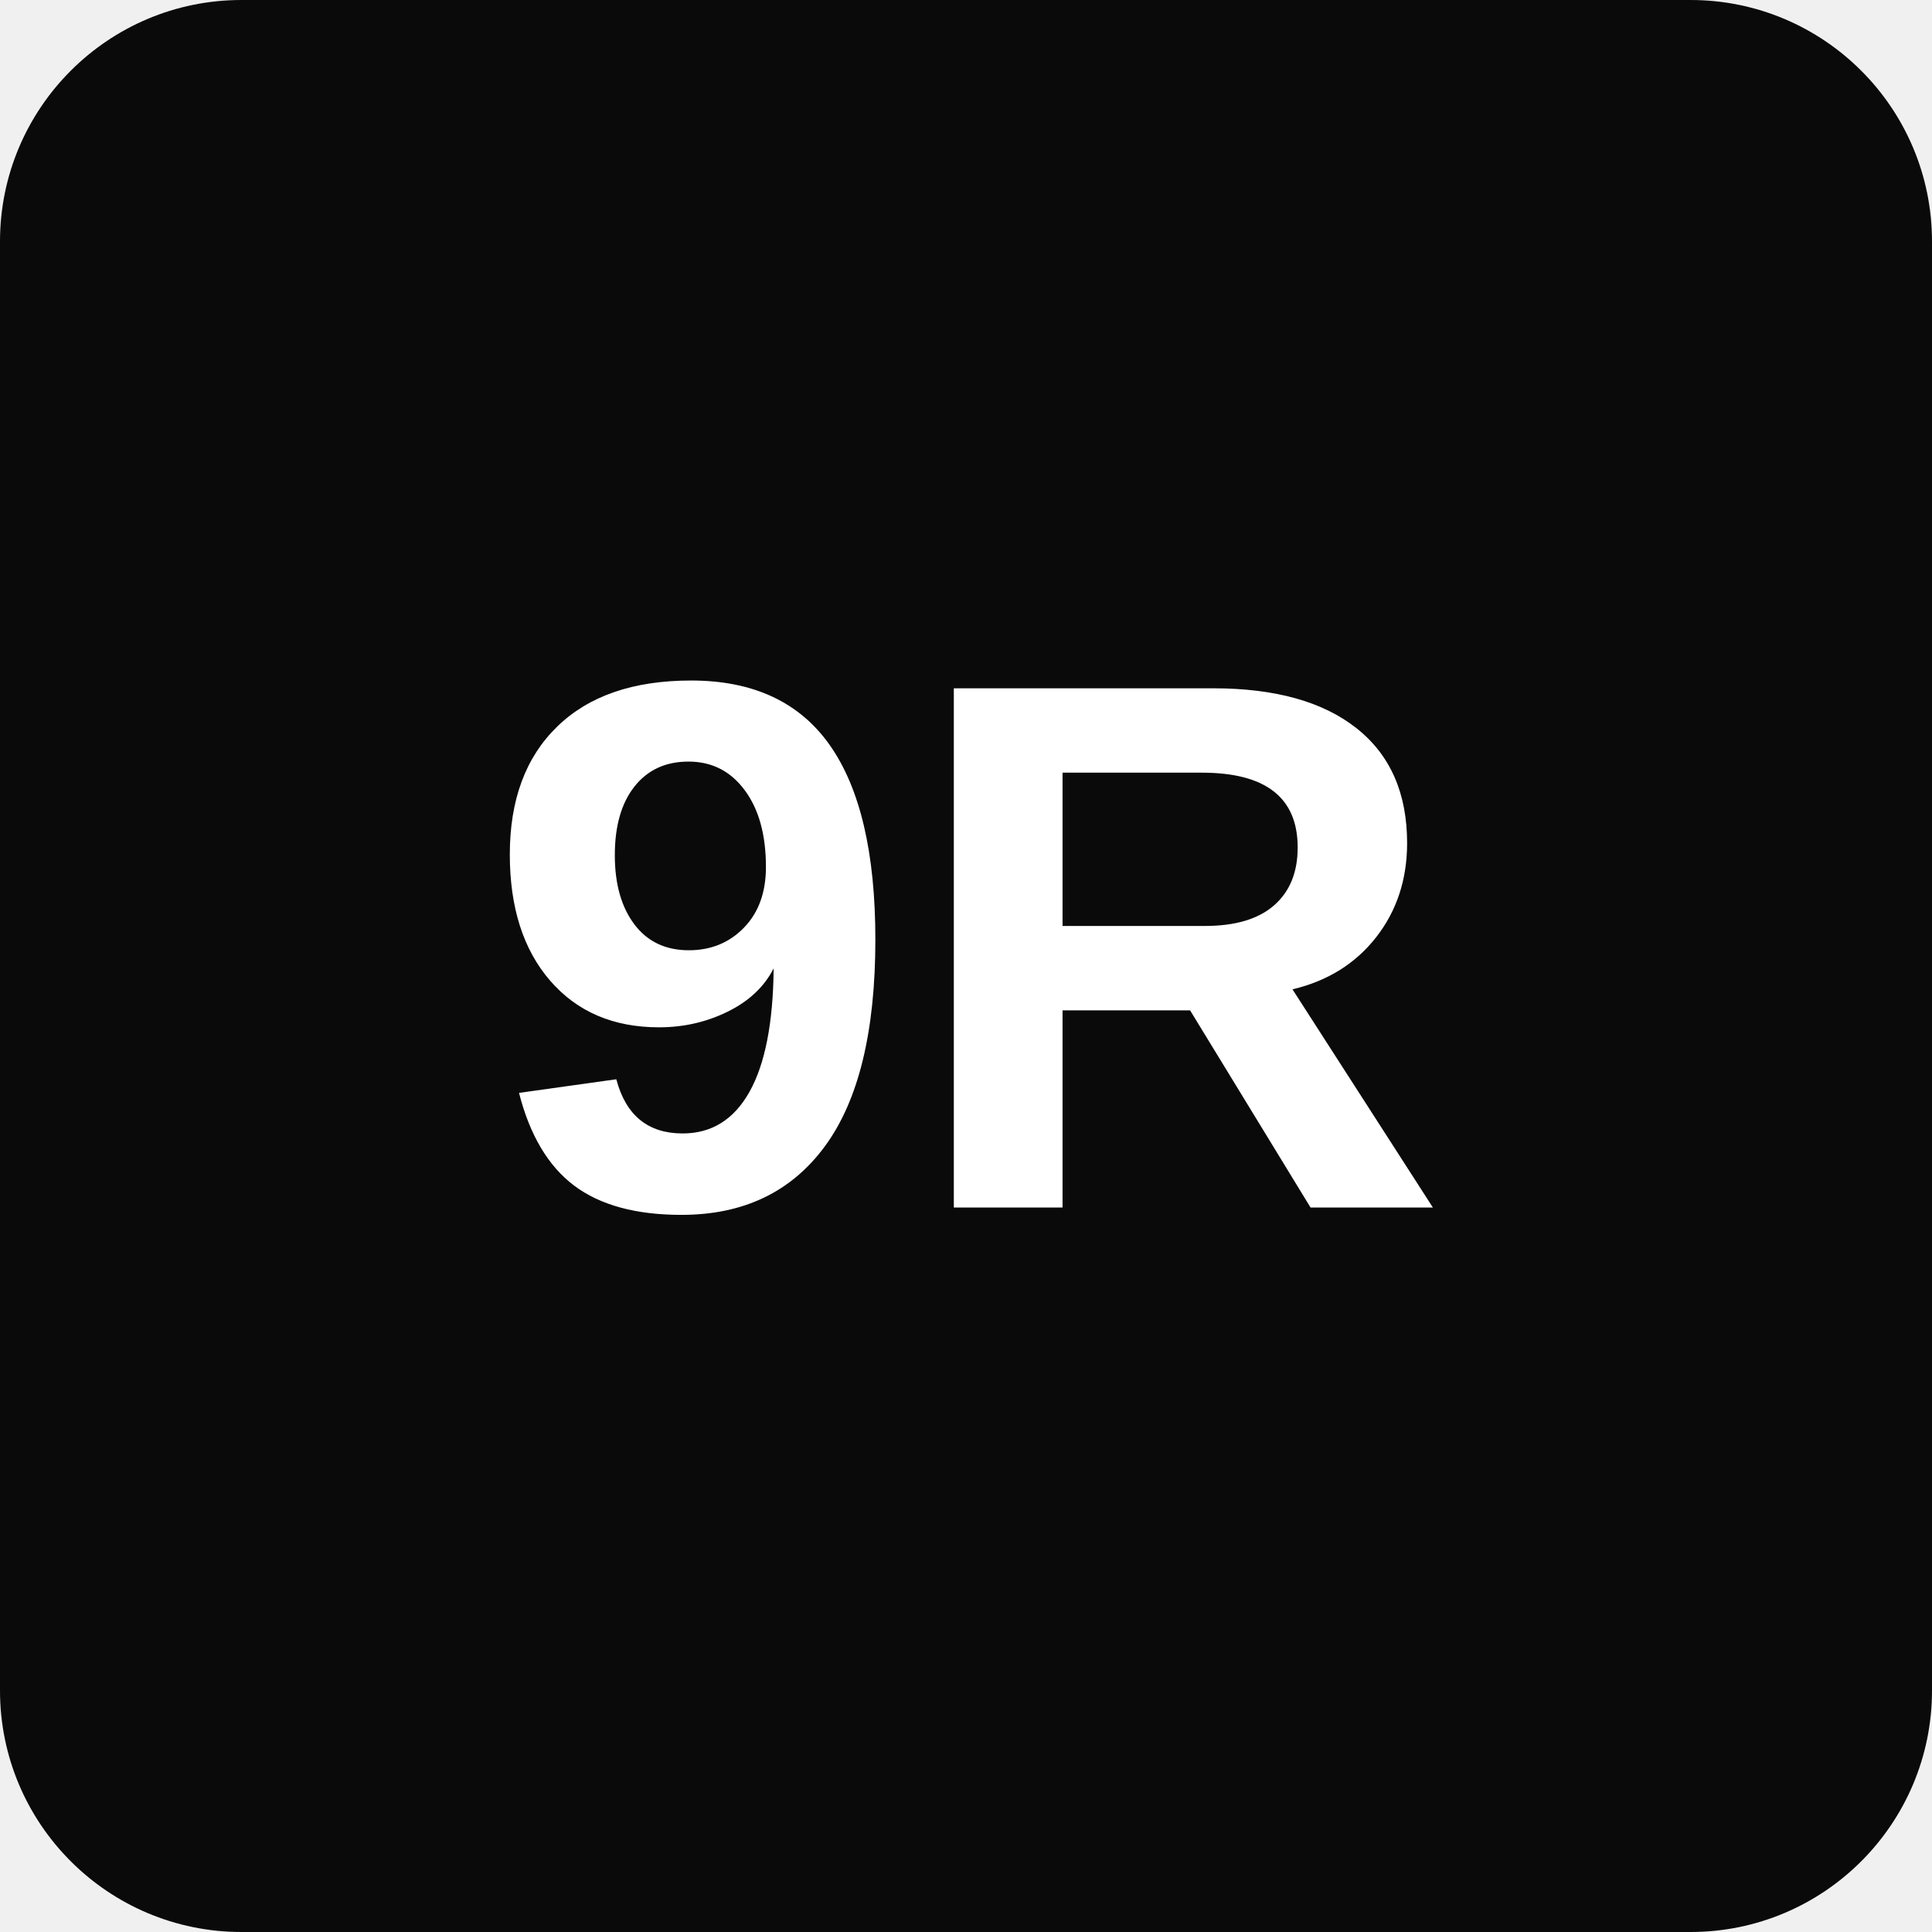
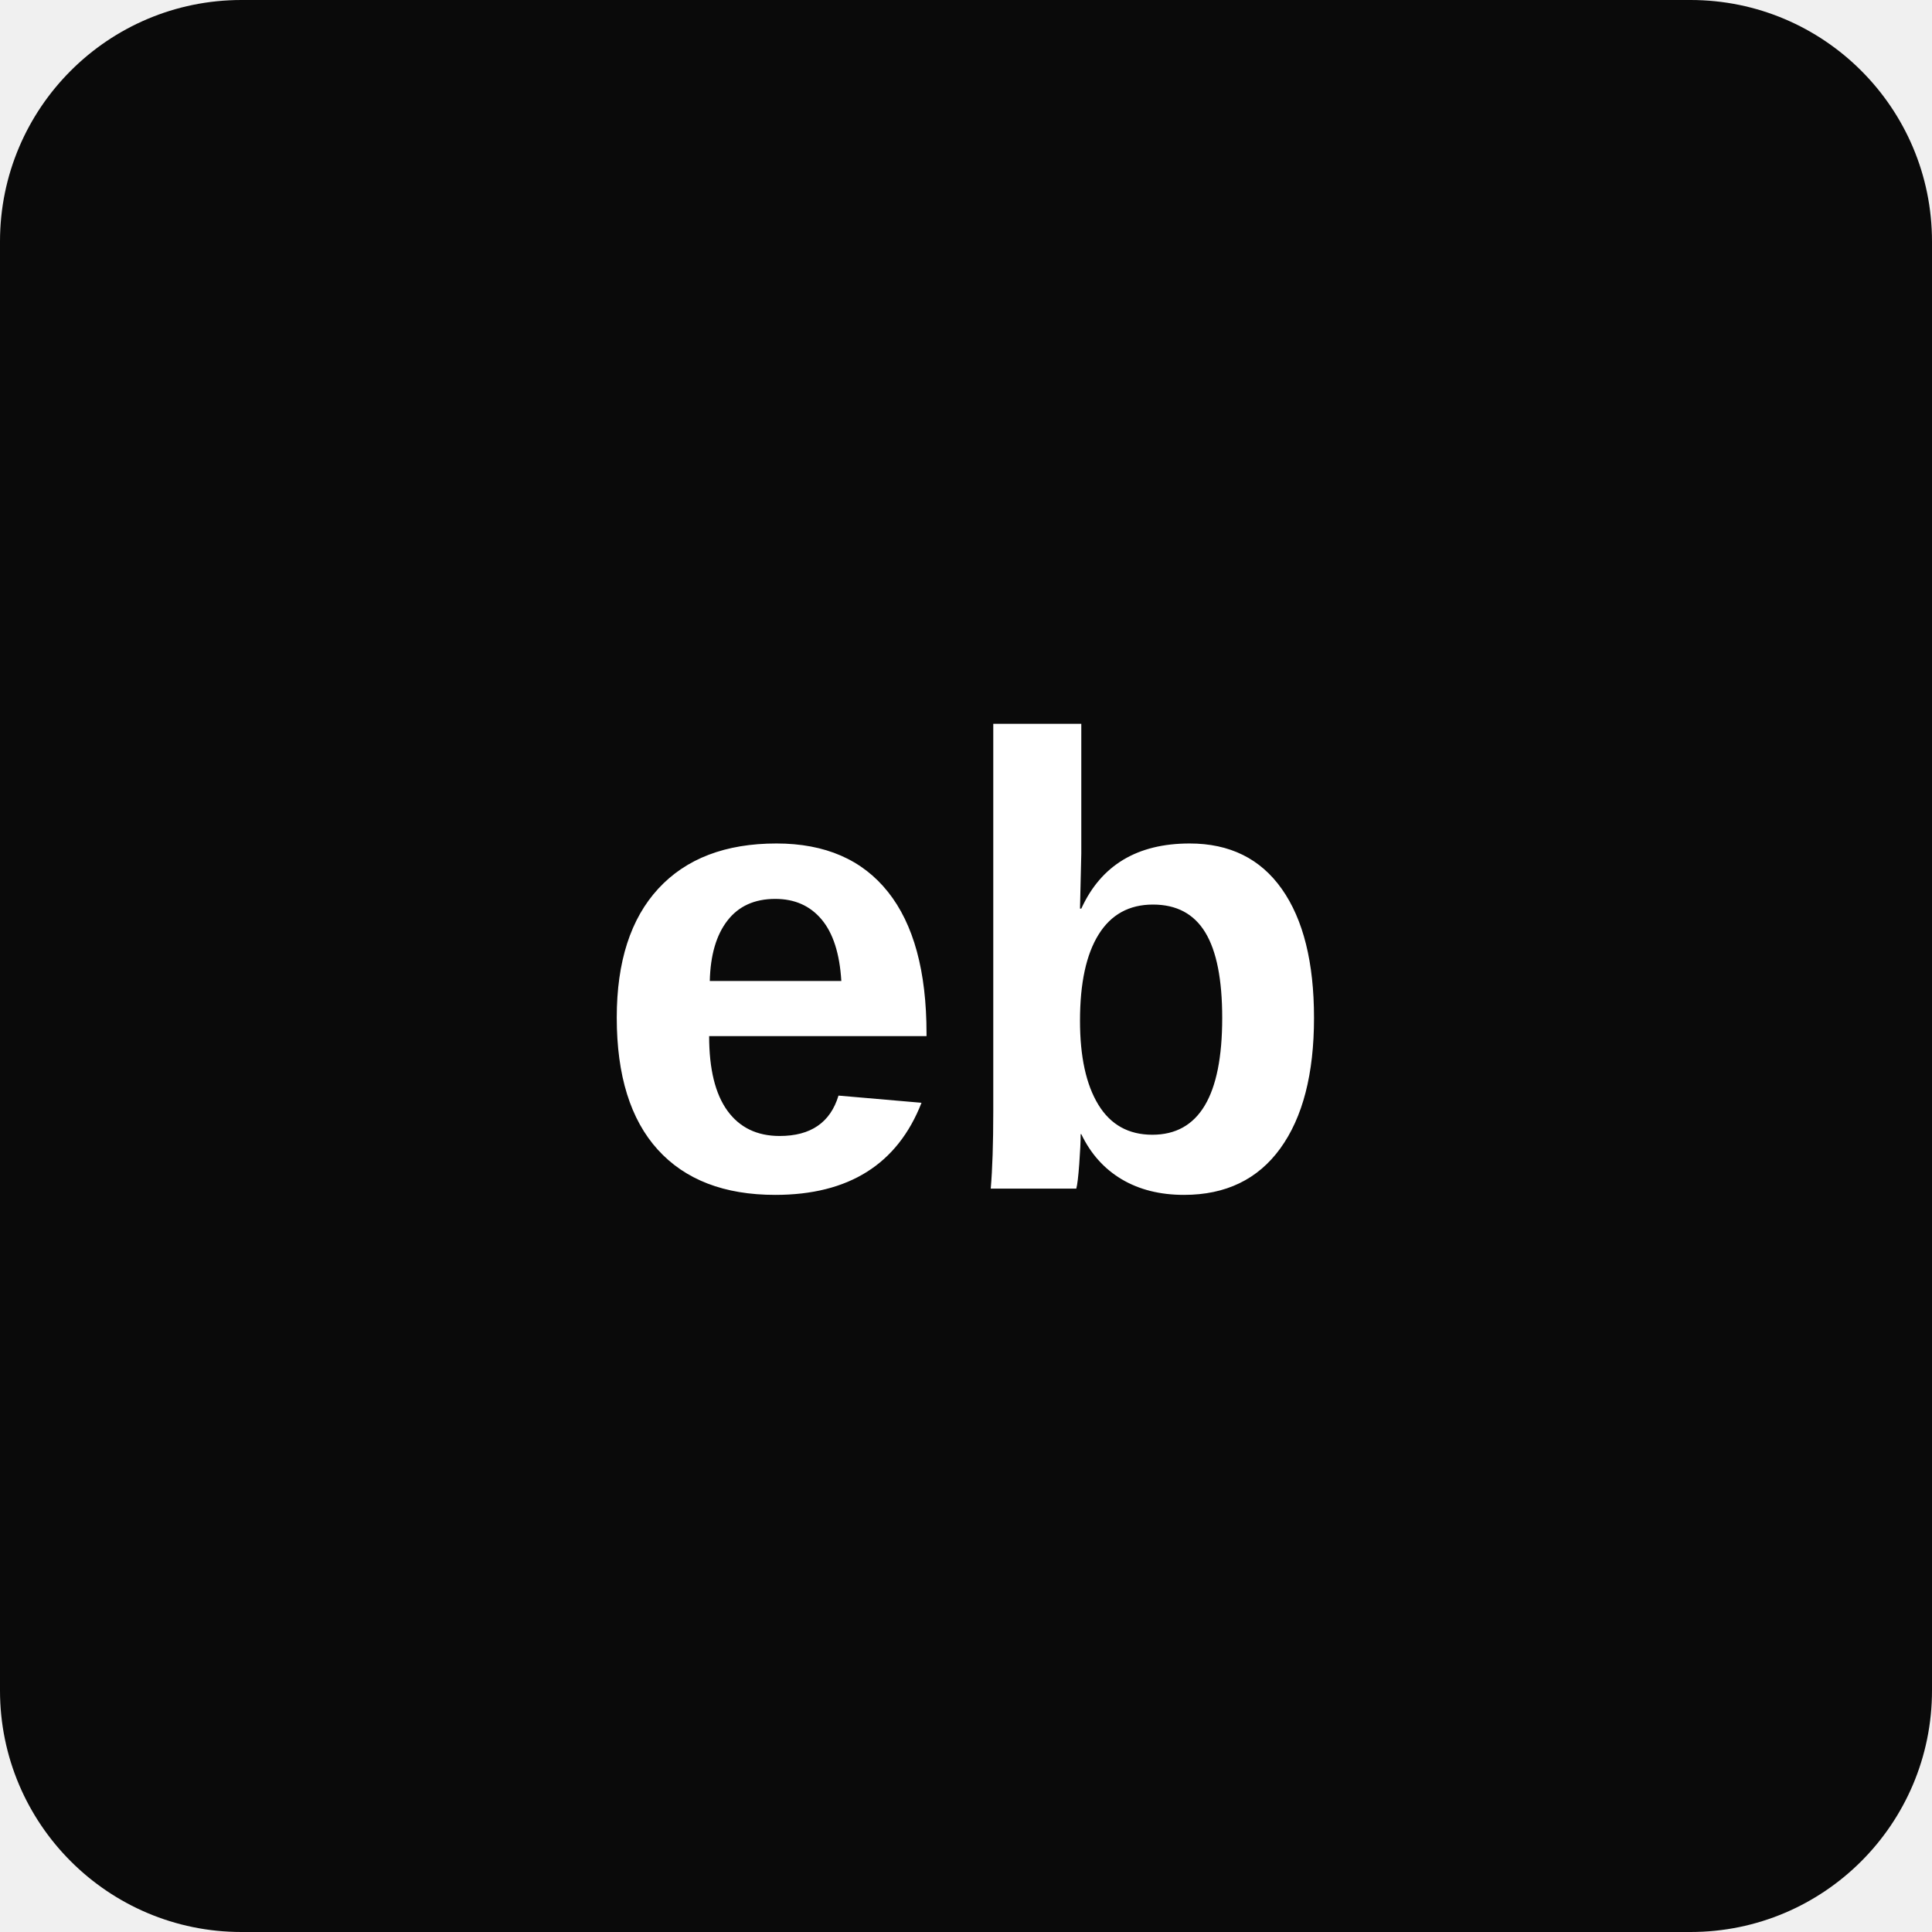
<svg xmlns="http://www.w3.org/2000/svg" width="512" height="512" viewBox="0 0 512 512">
  <rect width="512" height="512" rx="64" fill="#0a0a0a" />
-   <text x="256" y="320" font-family="Arial, sans-serif" font-size="200" font-weight="bold" fill="#ffffff" text-anchor="middle">9R</text>
+   <text x="256" y="315" font-family="Arial, sans-serif" font-size="170" font-weight="bold" fill="#ffffff" text-anchor="middle">eb</text>
</svg>
